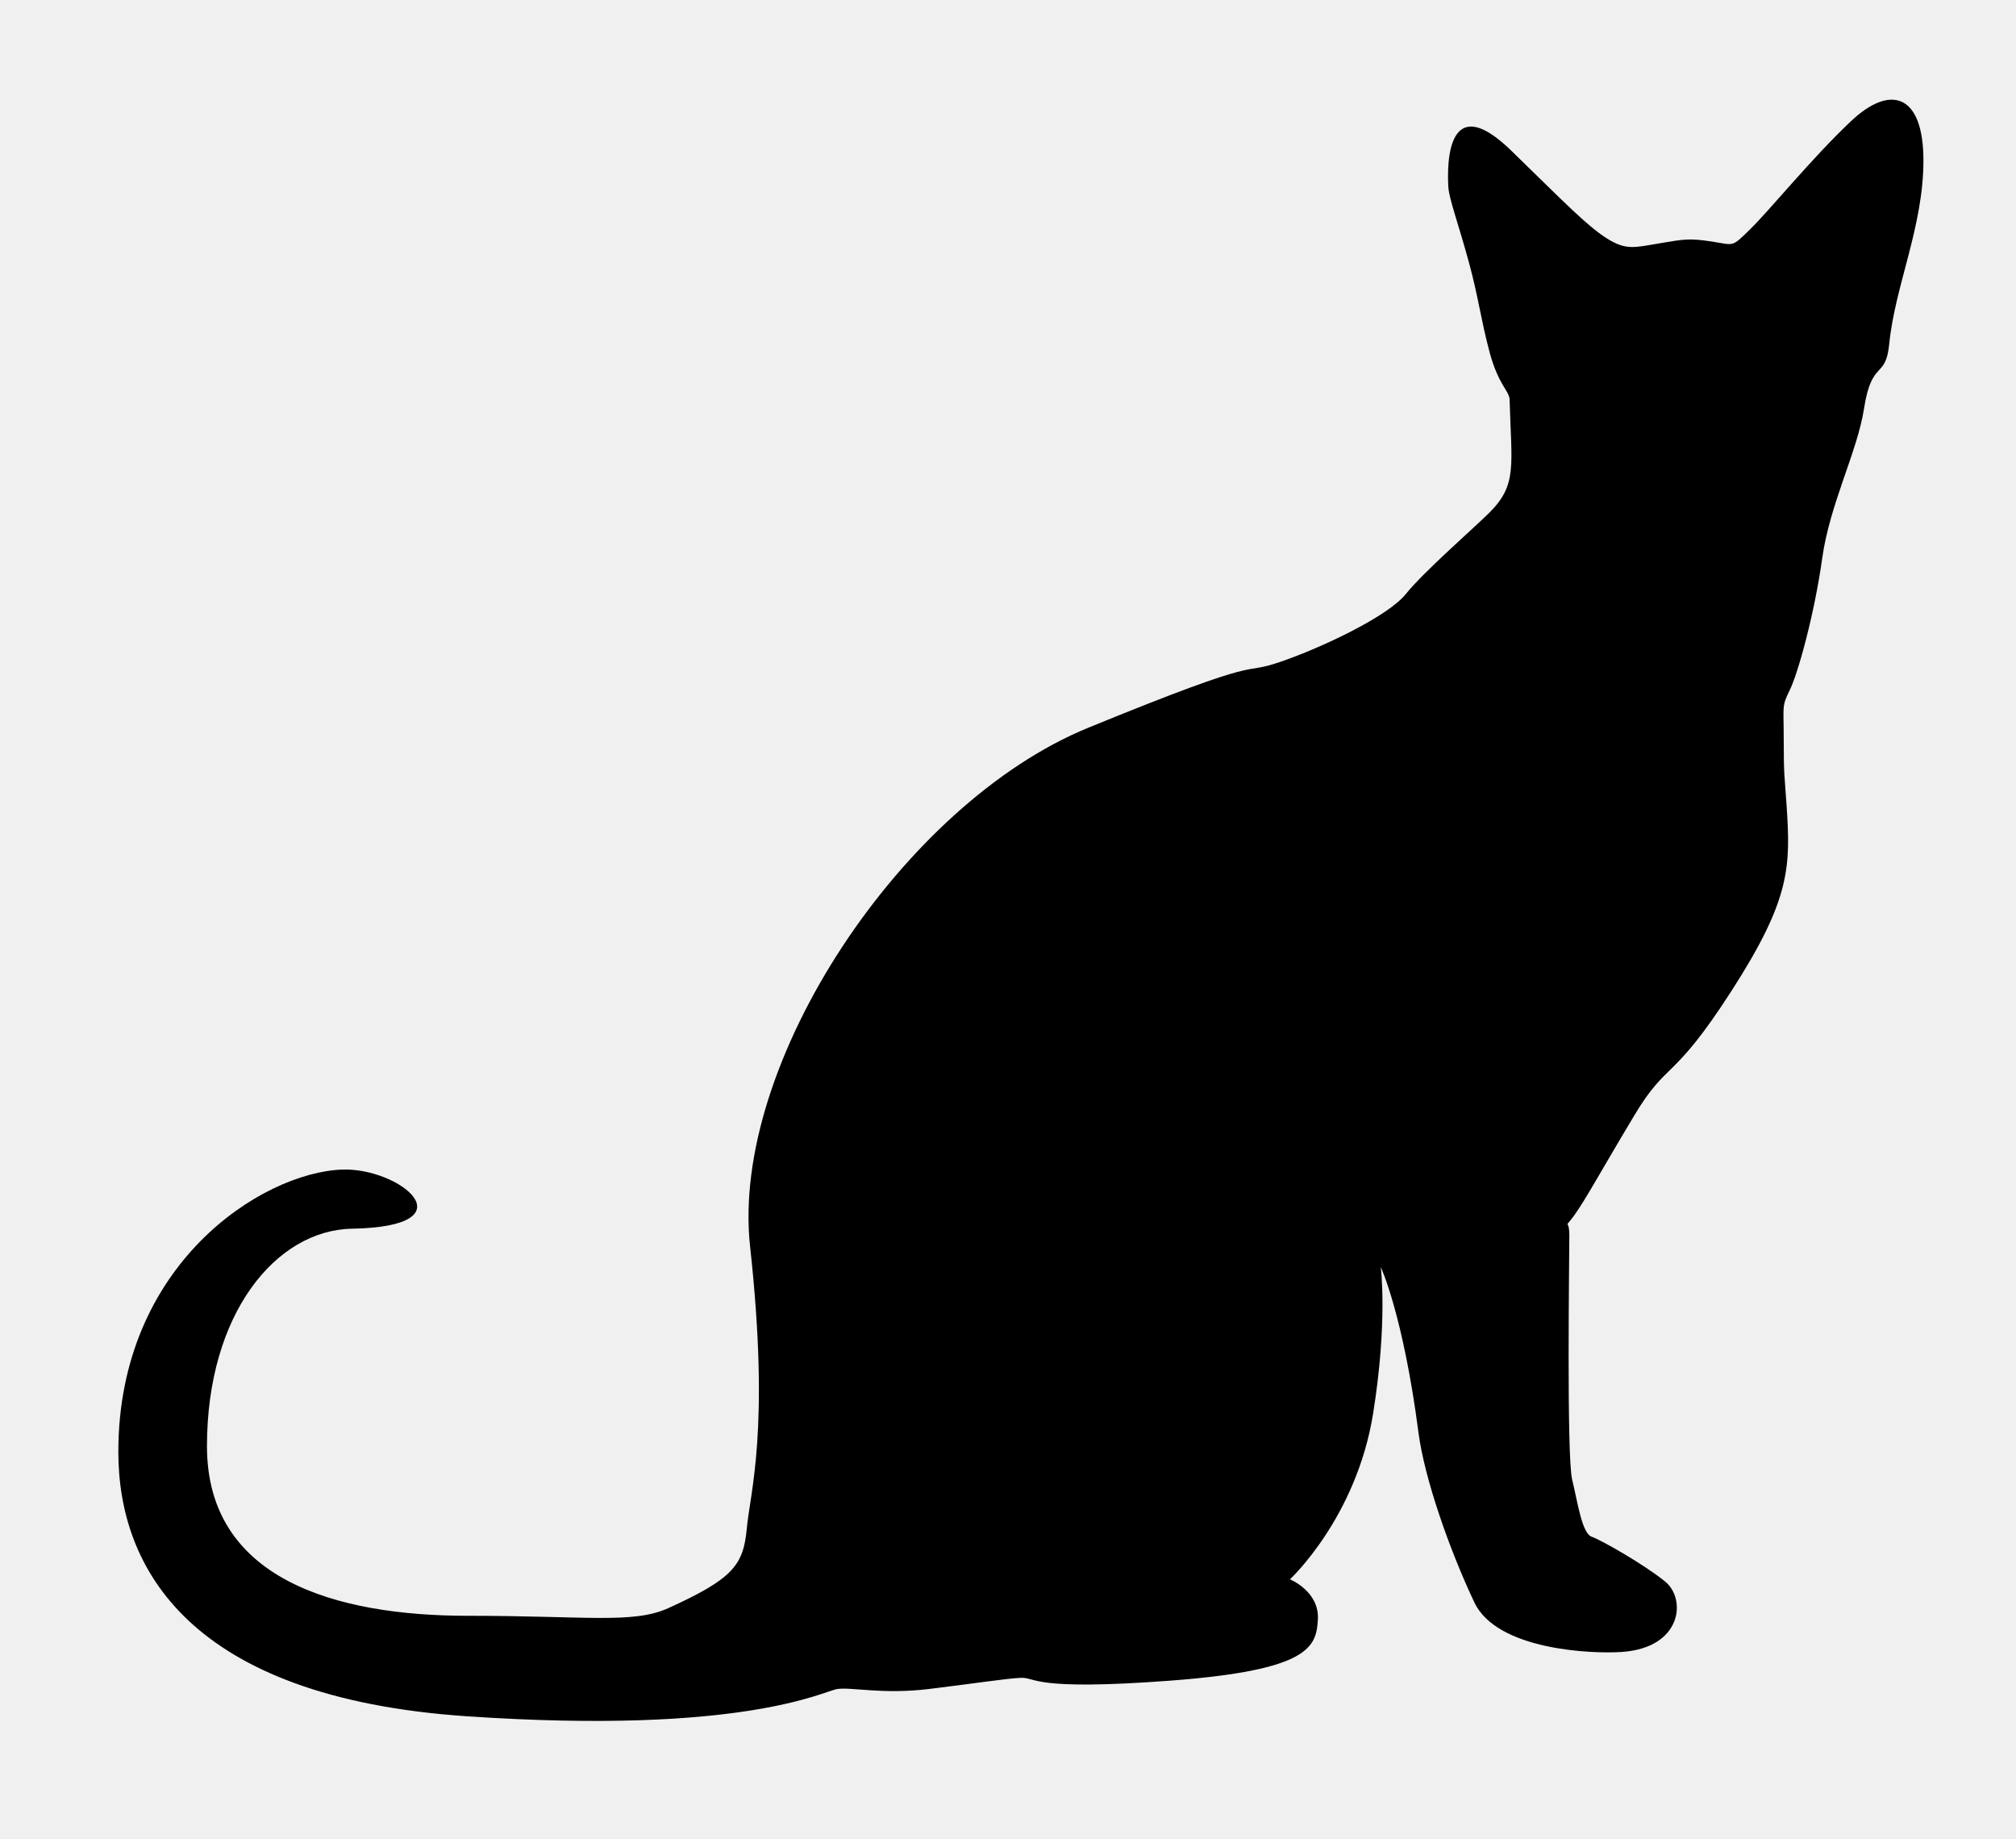
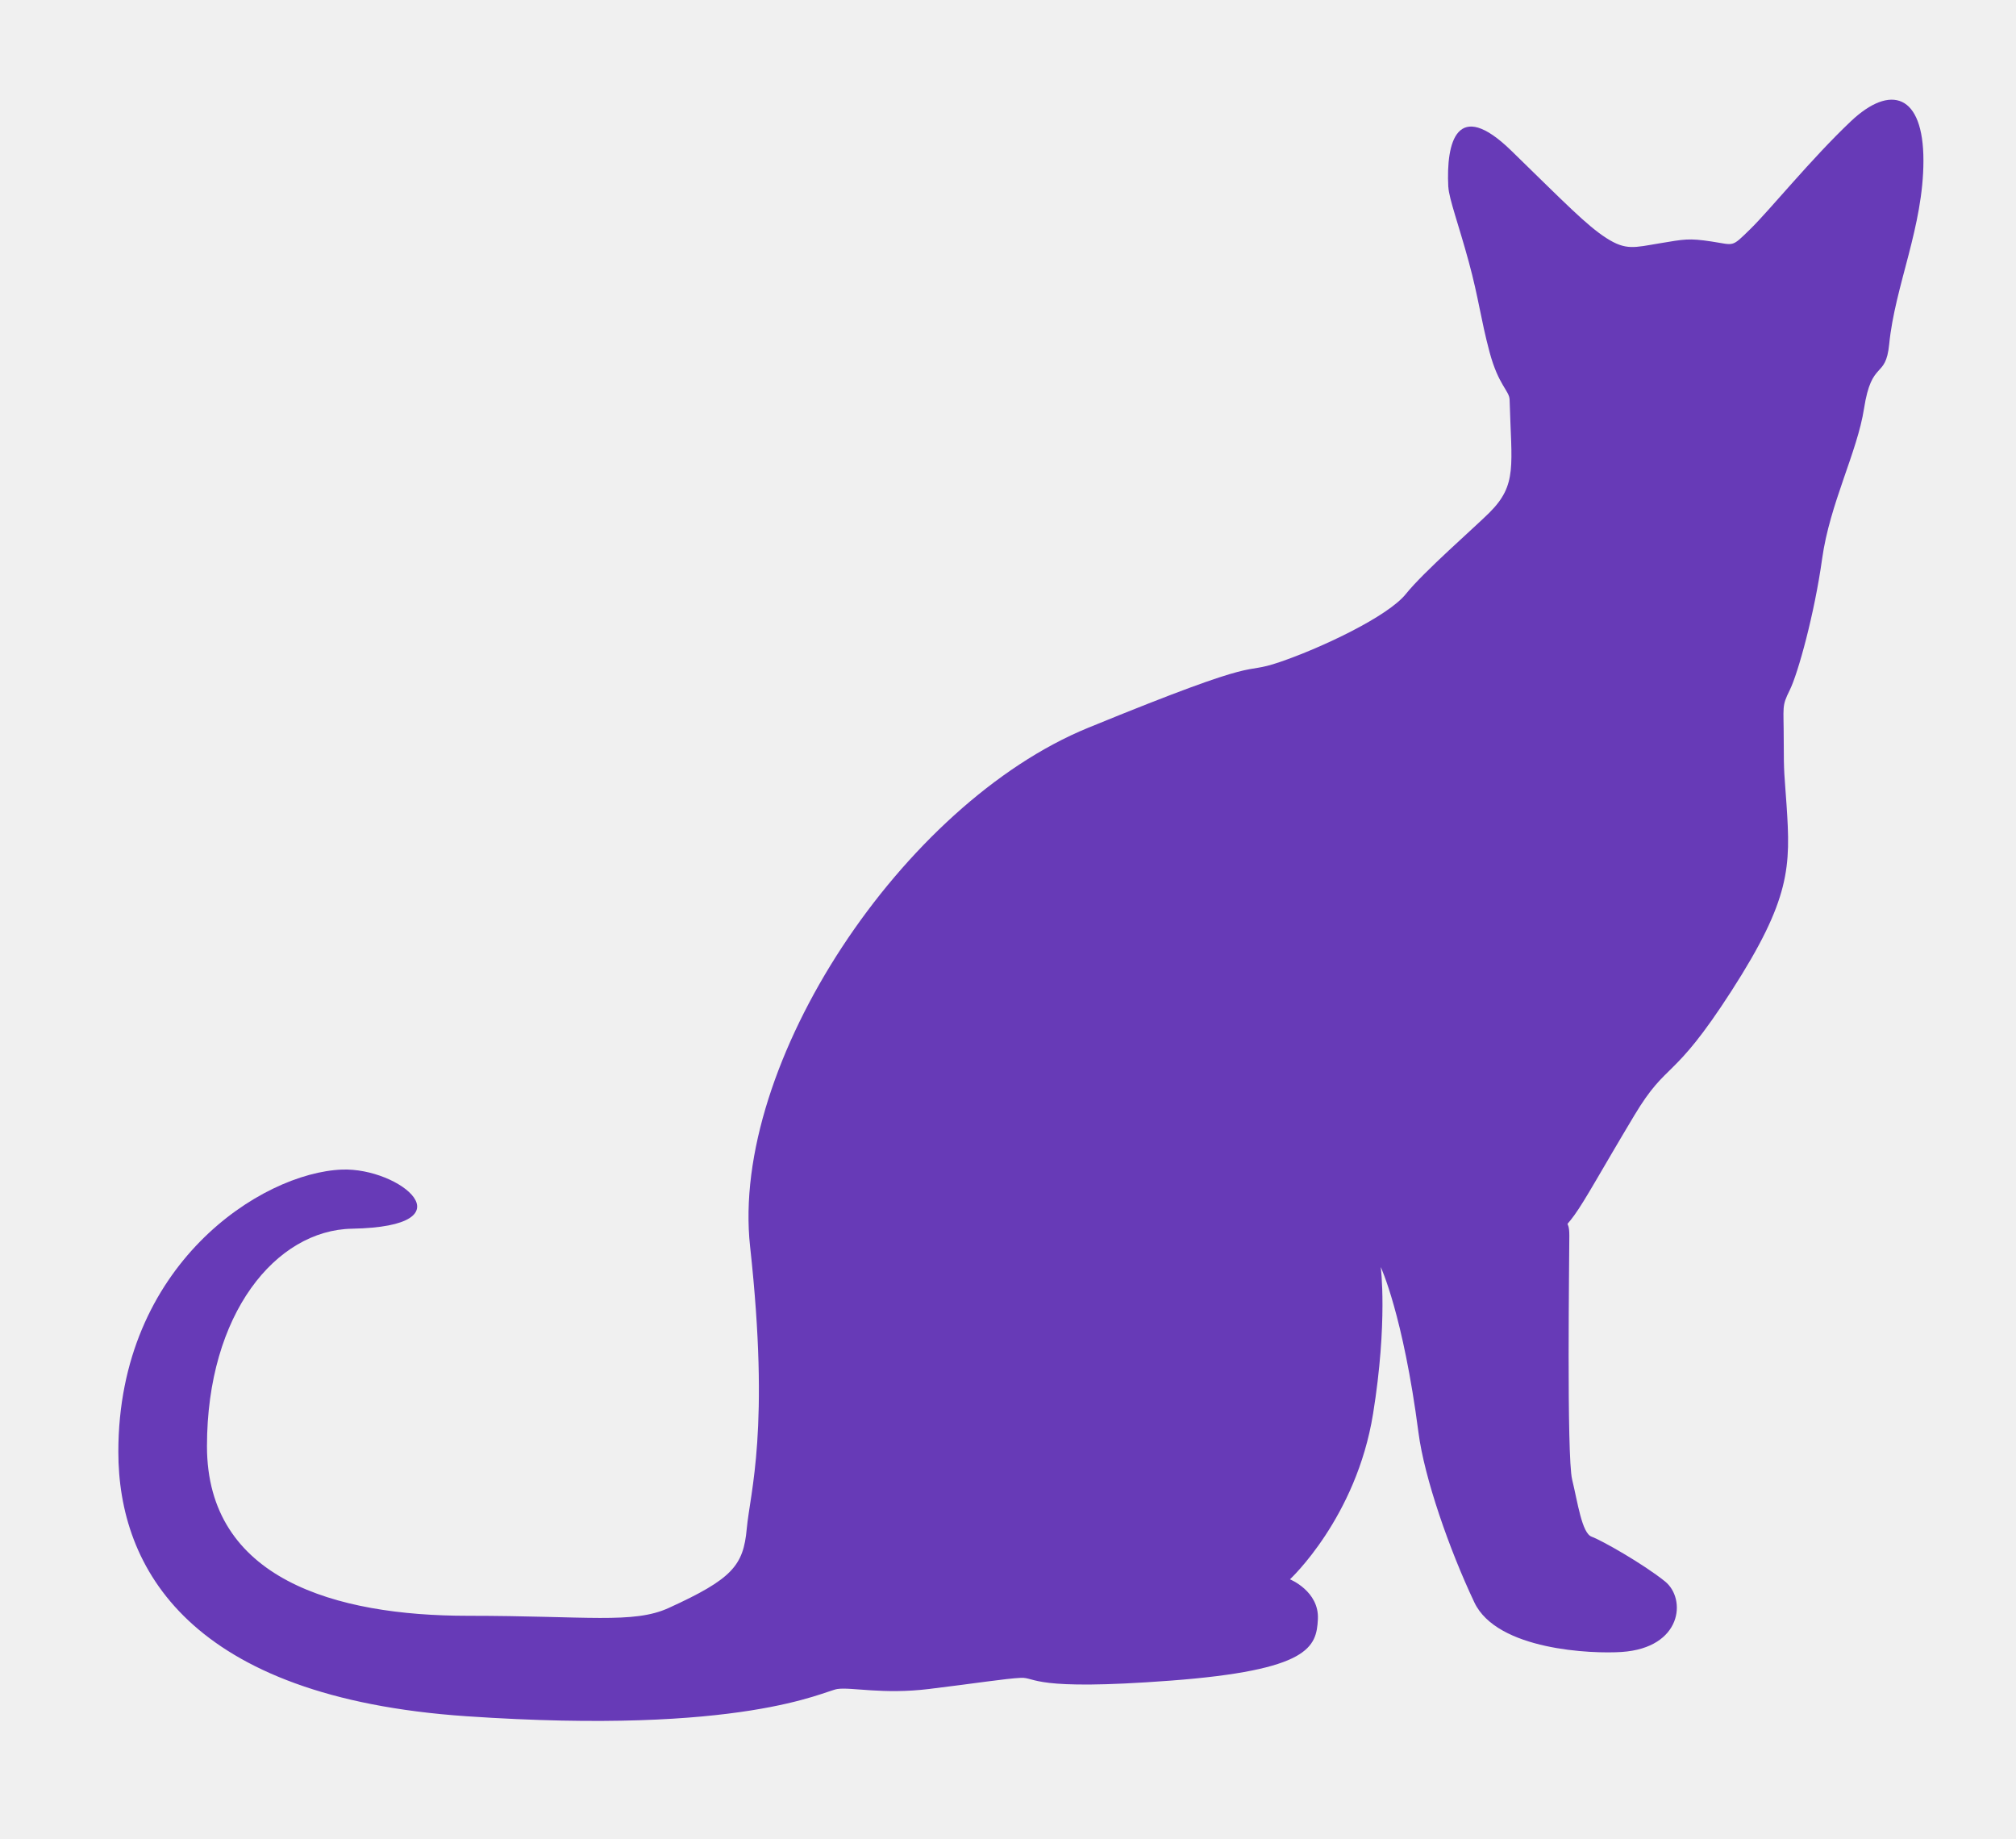
<svg xmlns="http://www.w3.org/2000/svg" enable-background="new 0 0 306 279" xml:space="preserve" version="1.1" y="0px" x="0px" viewBox="0 0 306 279">
  <g id="Layer_1" display="none">
</g>
  <g id="Head" display="none" stroke="#FFFFFF" stroke-miterlimit="10" stroke-width=".25" fill="none">
    <ellipse rx="51.978" cy="238.12" ry="44.901" cx="442.63" display="inline" />
    <path d="m518.1 133.06c-8.659-2.612-20.857 12.433-27.245 33.605-2.539 8.411-3.773 16.519-3.803 23.406 6.851 4.799 12.407 10.834 16.193 17.693 7.022-4.766 14.444-16.665 18.963-31.637 6.39-21.17 4.55-40.45-4.11-43.06z" display="inline" />
  </g>
  <g id="Layer_5" display="none">
    <g display="inline">
      <g>
        <path clip-rule="evenodd" d="m477.67 194.54h3.601c4.064 1.695 5.237 6.283 6 11.28v6c-1.486 8.729-3.18 17.333-4.8 25.92-1.302 6.897-2.107 12.92-5.04 18-0.848 1.467-2.912 3.258-3.12 5.04-1.373 11.767-7.235 22.15-9.601 34.08-2.396 12.086-3.6 24.099-8.88 34.56 0.313 5.404-0.341 10.648-0.239 15.12 0.097 4.294 1.122 8.326 1.199 12.24 0.408 20.654-9.637 35.247-19.199 46.8-3.794 4.584-8.505 8.661-12.48 13.921-6.763 8.946-10.756 18.993-17.52 28.56 0.017 13.643 0.643 28.497 0.72 42.72 0.025 4.799-0.298 9.884 0.24 14.16 0.555 4.421 3.081 9.099 3.84 13.2 3.607 2.31 6.721 4.229 10.56 6.479 4.02 2.357 11.516 5.618 8.641 12.96-2.858 7.299-13.383 7.665-22.08 6.24-9.246-1.514-17.781-1.787-21.841-8.399-2.642-4.306-4.647-10.553-7.199-16.561-4.737-11.152-6.452-24.861-9.12-38.16-0.837-4.172-1.916-11.399-3.601-17.04-0.378-1.267-0.004-1.505-1.199-1.68-2.67-0.391-1.282 5.286-1.44 8.64-0.12 2.549-1.091 7.066-1.2 9.12-0.295 5.542-0.042 10.533-0.96 15.36-2.612 13.74-8.895 24.302-17.28 32.88 6.478 2.025 7.93 13.33 1.681 17.521-3.374 2.262-8.52 3.047-13.92 3.84-12.375 1.816-27.798 2.899-40.8 2.16-2.706-0.154-5.1-1.073-7.44-1.2-2.879-0.157-6.409 0.849-9.84 1.2-9.291 0.951-20.641 2.124-30.72 1.439-0.152-0.011-0.328-0.015-0.48 0-3.223 0.316-6.841 2.074-10.56 2.88-10.494 2.274-24.163 2.704-36 3.84h-16.32c-50.154-1.525-93.389-9.97-98.64-56.399v-10.08c0.494-4.475 1.403-9.29 2.64-13.2 3.714-11.741 10.647-21.849 18.24-28.8 4.914-4.498 10.847-8.613 19.44-11.76 5.749-2.105 21.382-6.58 24.24 0 0.811 1.866 0.535 4.269-0.24 5.76-1.606 3.092-6.42 2.804-10.56 4.08-11.444 3.527-18.919 10.594-24.96 19.2-8.24 11.739-13.086 29.545-4.56 44.64 10.169 18.004 37.171 22.516 64.56 23.76 8.729 0.396 20.695 1.944 28.56 0 3.516-0.869 7.748-3.011 12-5.28 2.346-1.252 10.086-5.188 10.32-7.68 1.068-11.387 3.392-19.593 4.32-29.28 0.287-2.99-0.984-5.508-1.44-8.159-3.454-20.085-0.317-40.908 4.08-57.36 5.085-19.028 12.811-36.24 22.56-50.88 10.469-15.721 21.517-27.634 37.68-35.76 12.342-6.205 25.691-11.515 38.88-16.32 4.582-1.669 9.697-2.035 14.88-3.6 4.126-1.246 8.636-4.066 12.96-6.24 3.929-1.976 8.498-3.855 11.76-6 2.235-1.47 4.139-4.571 6.48-6.96 1.939-1.979 3.927-4.355 6.479-6.48 4.442-3.697 10.738-7.287 12.72-13.2 1.851-5.521 0.298-12.414 0.48-19.68-5.426-7.66-6.318-19.758-9.12-30.72-1.231-4.819-3.267-9.802-4.08-15.84-0.739-5.49-0.514-14.32 4.561-14.88 4.221-0.465 7.282 3.443 9.84 6 5.761 5.761 10.041 10.067 16.08 15.12 2.625 2.196 6.228 5.534 9.6 6 2.992 0.413 7.522-1.302 11.521-1.44 3.756-0.13 7.458 0.219 12 0.96 3.109-1.871 5.27-5.109 7.92-7.92 2.589-2.746 5.194-5.647 7.92-8.64 4.59-5.04 11.12-13.01 17.28-16.08z" fill-rule="evenodd" />
      </g>
    </g>
  </g>
  <g id="Trace">
-     <path d="m219.83 28.356c-0.345-6.779 1.301-13.54 9.569-5.483 8.27 8.057 11.449 11.343 14.418 13.251 2.968 1.908 4.24 1.441 8.057 0.805 3.815-0.636 4.452-0.805 7.95-0.275s2.933 0.954 5.865-1.908c2.934-2.862 9.188-10.601 15.23-16.326 6.042-5.724 11.031-4.134 11.031 5.937s-4.322 18.986-5.198 27.881c-0.53 5.385-2.65 2.237-3.817 9.753-1.03 6.636-5.194 14.417-6.36 22.792s-3.656 17.386-4.912 19.931c-1.257 2.544-0.918 2.334-0.918 7.634s0.115 5.174 0.424 9.752c0.637 9.435 0.637 14.312-8.374 28.304-9.011 13.994-9.647 10.389-14.735 18.871s-7.421 12.827-9.116 15.16c-1.696 2.332-0.742 0.211-0.742 3.074 0 2.862-0.426 33.499 0.423 36.998 0.849 3.498 1.484 8.162 2.969 8.692s7.844 4.135 11.131 6.785c3.286 2.649 2.598 10.08-6.572 10.706-4.452 0.305-18.921-0.247-22.368-7.525-3.816-8.058-7.584-18.874-8.48-25.761-2.333-17.917-5.726-25.126-5.726-25.126s1.084 8.296-1.166 22.263c-2.545 15.795-12.615 25.124-12.615 25.124s4.45 1.804 4.239 6.044c-0.212 4.24-1.273 7.739-22.37 9.33-21.095 1.59-20.4-0.53-22.709-0.425-2.309 0.106-6.974 0.849-13.971 1.696-6.997 0.849-11.767-0.317-13.887 0-2.12 0.318-14.205 6.996-56.291 4.134-42.085-2.862-52.847-22.499-52.847-40.129 0-28.439 21.756-42.36 33.936-42.828 8.802-0.339 19.806 8.633 1.523 8.972-11.509 0.213-22.006 12.865-22.006 33.01s19.467 25.73 39.611 25.73c18.102 0 25.106 1.263 30.47-1.185 9.649-4.401 11.342-6.433 11.85-12.02 0.508-5.586 3.555-15.065 0.508-42.828-3.047-27.762 23.191-67.204 51.292-78.715s22.684-7.787 29.116-9.987c6.433-2.201 16.42-6.94 19.129-10.326 2.708-3.386 10.495-10.157 12.696-12.357 4.249-4.25 3.323-7.116 3.05-17.128-0.037-1.364-1.696-2.17-3.05-7.249s-1.632-8.107-3.155-13.693c-1.51-5.551-3-9.567-3.09-11.321z" />
+     <path fill="#673AB7" d="m219.83 28.356c-0.345-6.779 1.301-13.54 9.569-5.483 8.27 8.057 11.449 11.343 14.418 13.251 2.968 1.908 4.24 1.441 8.057 0.805 3.815-0.636 4.452-0.805 7.95-0.275s2.933 0.954 5.865-1.908c2.934-2.862 9.188-10.601 15.23-16.326 6.042-5.724 11.031-4.134 11.031 5.937s-4.322 18.986-5.198 27.881c-0.53 5.385-2.65 2.237-3.817 9.753-1.03 6.636-5.194 14.417-6.36 22.792s-3.656 17.386-4.912 19.931c-1.257 2.544-0.918 2.334-0.918 7.634s0.115 5.174 0.424 9.752c0.637 9.435 0.637 14.312-8.374 28.304-9.011 13.994-9.647 10.389-14.735 18.871s-7.421 12.827-9.116 15.16c-1.696 2.332-0.742 0.211-0.742 3.074 0 2.862-0.426 33.499 0.423 36.998 0.849 3.498 1.484 8.162 2.969 8.692s7.844 4.135 11.131 6.785c3.286 2.649 2.598 10.08-6.572 10.706-4.452 0.305-18.921-0.247-22.368-7.525-3.816-8.058-7.584-18.874-8.48-25.761-2.333-17.917-5.726-25.126-5.726-25.126s1.084 8.296-1.166 22.263c-2.545 15.795-12.615 25.124-12.615 25.124s4.45 1.804 4.239 6.044c-0.212 4.24-1.273 7.739-22.37 9.33-21.095 1.59-20.4-0.53-22.709-0.425-2.309 0.106-6.974 0.849-13.971 1.696-6.997 0.849-11.767-0.317-13.887 0-2.12 0.318-14.205 6.996-56.291 4.134-42.085-2.862-52.847-22.499-52.847-40.129 0-28.439 21.756-42.36 33.936-42.828 8.802-0.339 19.806 8.633 1.523 8.972-11.509 0.213-22.006 12.865-22.006 33.01s19.467 25.73 39.611 25.73c18.102 0 25.106 1.263 30.47-1.185 9.649-4.401 11.342-6.433 11.85-12.02 0.508-5.586 3.555-15.065 0.508-42.828-3.047-27.762 23.191-67.204 51.292-78.715s22.684-7.787 29.116-9.987c6.433-2.201 16.42-6.94 19.129-10.326 2.708-3.386 10.495-10.157 12.696-12.357 4.249-4.25 3.323-7.116 3.05-17.128-0.037-1.364-1.696-2.17-3.05-7.249s-1.632-8.107-3.155-13.693c-1.51-5.551-3-9.567-3.09-11.321z" />
  </g>
</svg>
